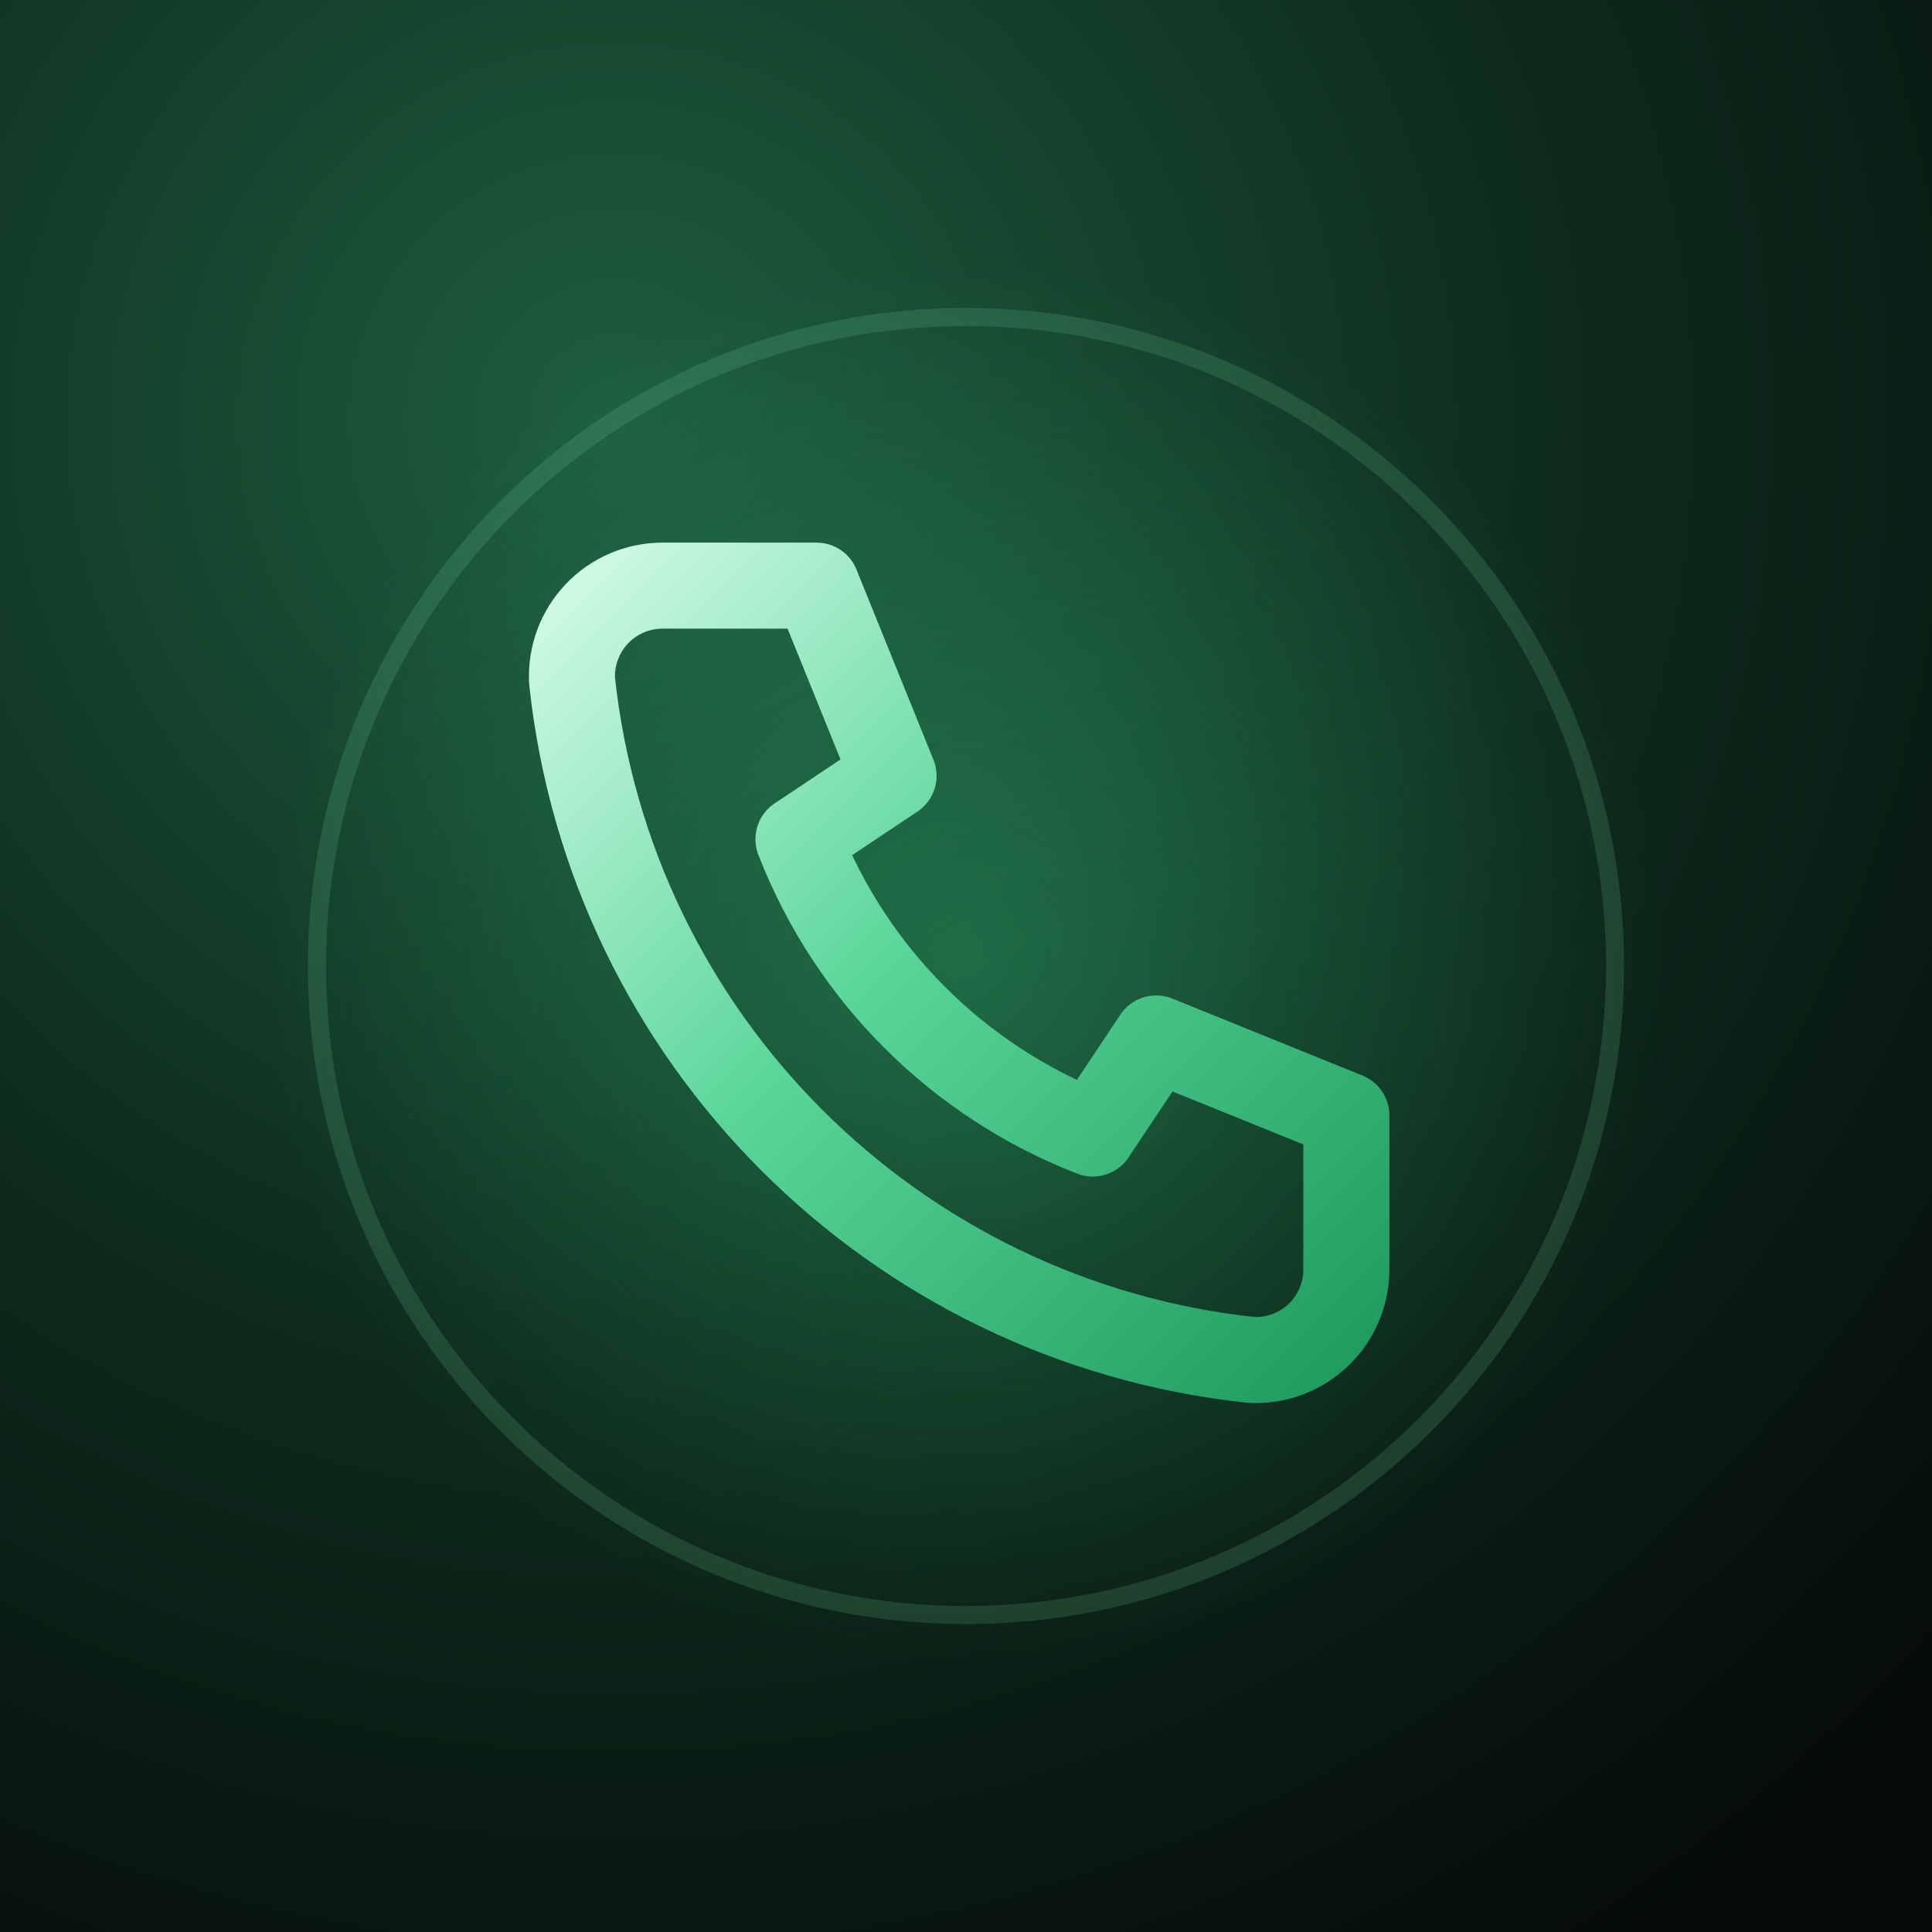
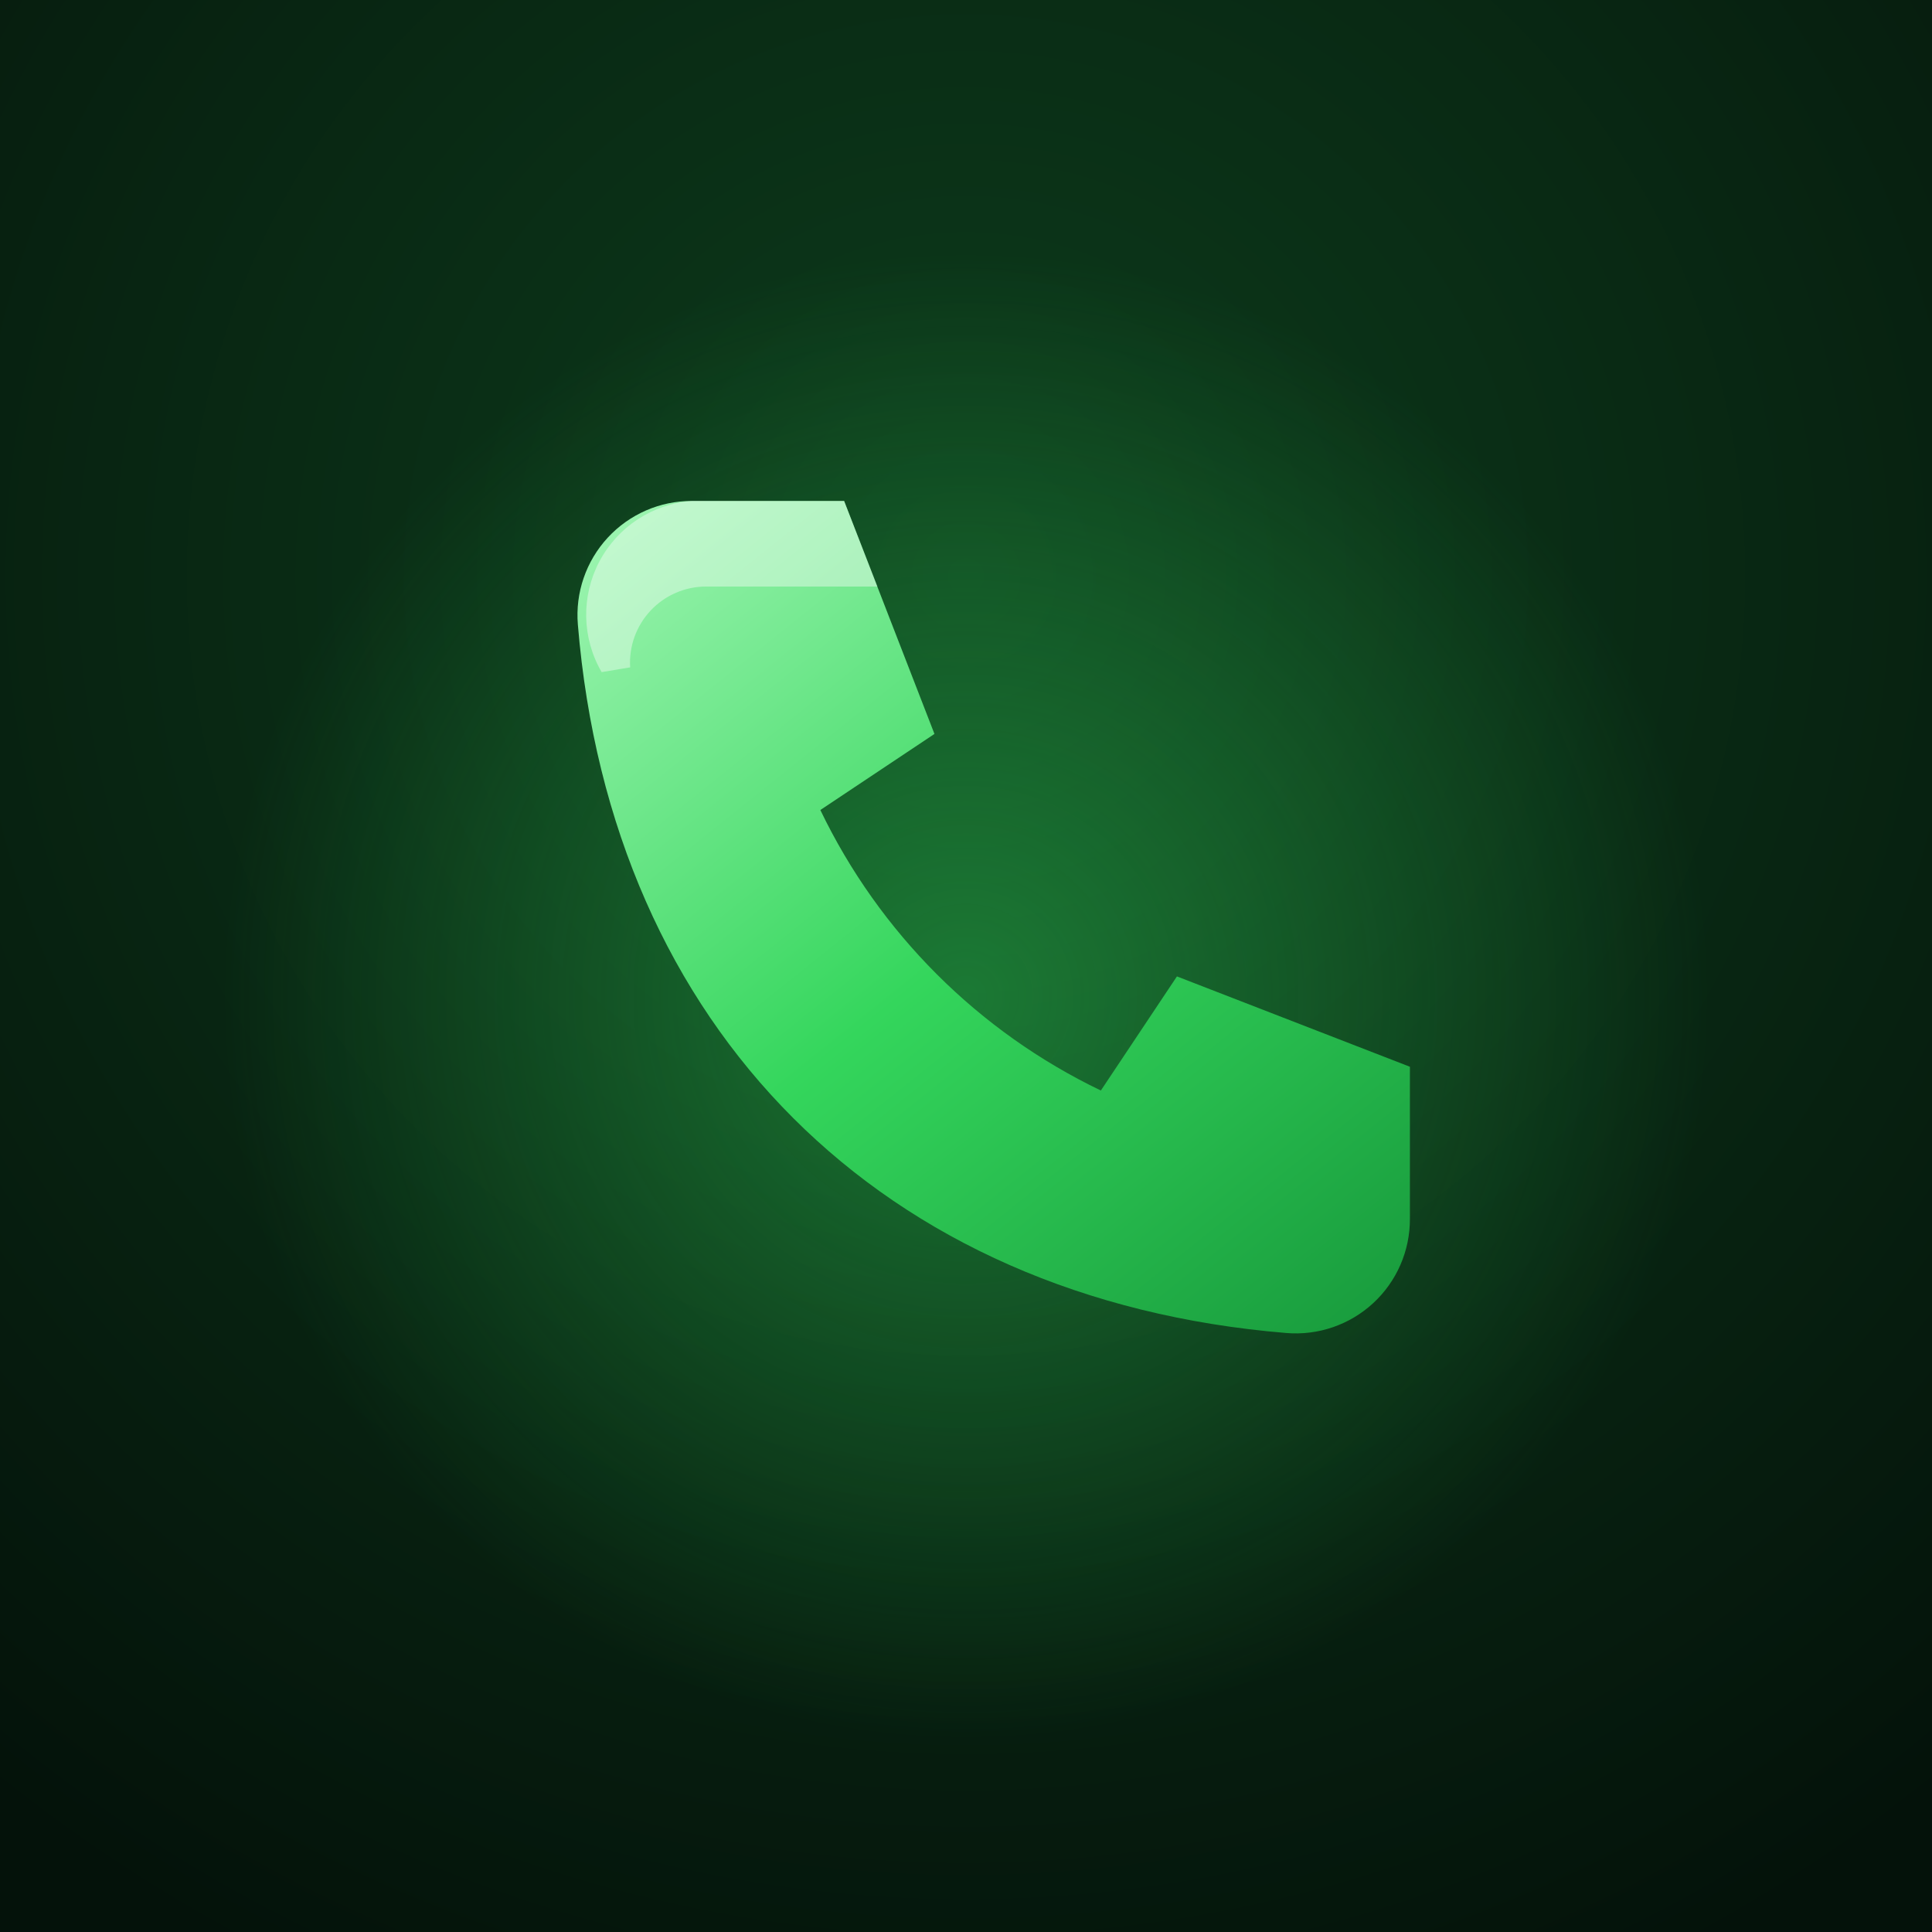
<svg xmlns="http://www.w3.org/2000/svg" viewBox="0 0 128 128">
  <defs>
-     <radialGradient id="bg" cx="32%" cy="22%" r="95%">
-       <stop offset="0" stop-color="#1e5e3f" />
-       <stop offset=".5" stop-color="#0e2c1e" />
-       <stop offset="1" stop-color="#050b08" />
+     <radialGradient id="bg" cx="50%" cy="30%" r="80%">
+       <stop offset="0" stop-color="#0d3d1c" />
+       <stop offset="1" stop-color="#04120a" />
    </radialGradient>
-     <linearGradient id="ink" gradientUnits="userSpaceOnUse" x1="3" y1="3" x2="21" y2="21">
-       <stop offset="0" stop-color="#d4fbe6" />
-       <stop offset=".45" stop-color="#5ad69a" />
-       <stop offset="1" stop-color="#1f9a5e" />
+     <radialGradient id="glow" cx="50%" cy="50%" r="50%">
+       <stop offset="0" stop-color="#30d158" stop-opacity=".45" />
+       <stop offset="1" stop-color="#30d158" stop-opacity="0" />
+     </radialGradient>
+     <linearGradient id="g" gradientUnits="userSpaceOnUse" x1="4" y1="2" x2="20" y2="22">
+       <stop offset="0" stop-color="#a6f7b8" />
+       <stop offset=".5" stop-color="#34d65c" />
+       <stop offset="1" stop-color="#16963a" />
    </linearGradient>
-     <radialGradient id="glow" cx="50%" cy="50%" r="50%">
-       <stop offset="0" stop-color="#34c77b" stop-opacity=".35" />
-       <stop offset="1" stop-color="#34c77b" stop-opacity="0" />
-     </radialGradient>
  </defs>
  <rect width="128" height="128" fill="url(#bg)" />
-   <circle cx="64" cy="64" r="46" fill="url(#glow)" />
-   <circle cx="64" cy="64" r="43" fill="none" stroke="#7edca8" stroke-opacity=".16" stroke-width="1.2" />
-   <g transform="translate(28 28) scale(3)" fill="none" stroke="url(#ink)" stroke-width="1.9" stroke-linecap="round" stroke-linejoin="round">
-     <path d="M5.3 3.6h3.4l1.7 4.2-2.1 1.4a11.4 11.4 0 0 0 6.5 6.5l1.4-2.1 4.2 1.7v3.4a2 2 0 0 1-2.1 2A16.9 16.9 0 0 1 3.3 5.7a2 2 0 0 1 2-2.1z" />
+   <circle cx="64" cy="66" r="50" fill="url(#glow)" />
+   <g transform="translate(26 25) scale(3.15)">
+     <path d="M6.3 2.6h3.2l1.9 4.9-2.4 1.6a12.6 12.6 0 0 0 5.9 5.9l1.6-2.4 4.9 1.9v3.2a2.4 2.4 0 0 1-2.6 2.4C10.3 19.4 4.6 13.7 3.9 5.2a2.4 2.4 0 0 1 2.4-2.6z" fill="url(#g)" />
+     <path d="M6.3 2.6h3.2l.7 1.8H6.6a1.6 1.6 0 0 0-1.6 1.7l-.6.1A2.4 2.4 0 0 1 6.3 2.6z" fill="#fff" opacity=".4" />
  </g>
</svg>
